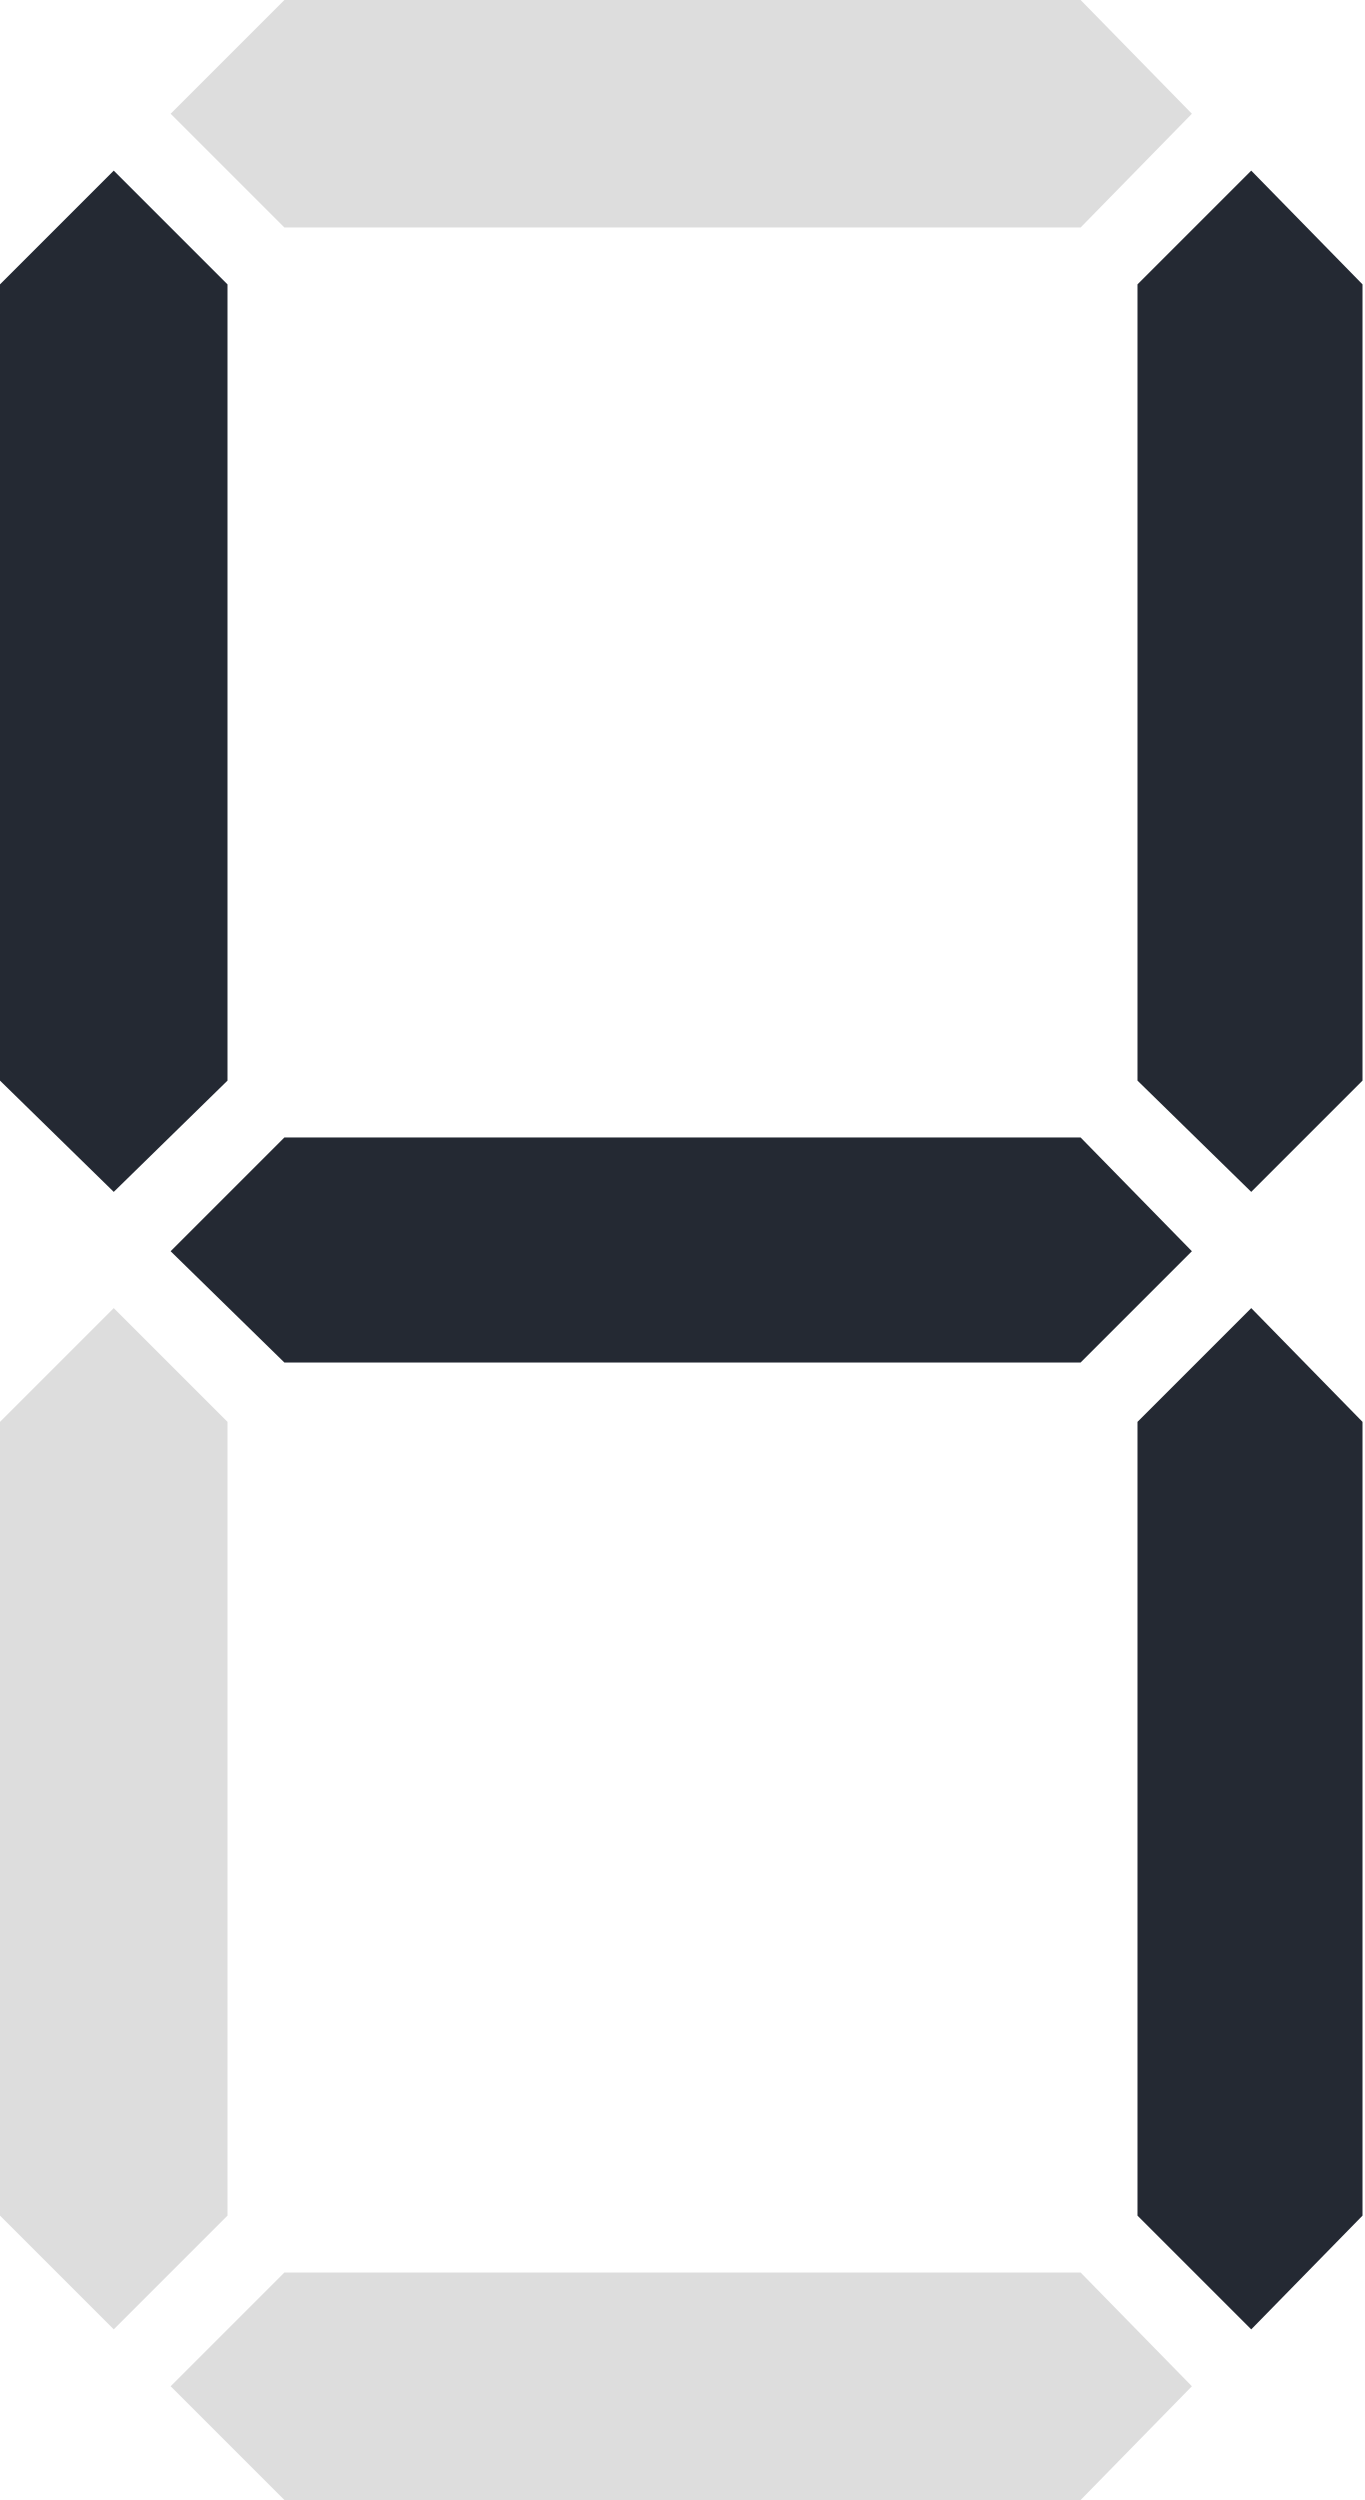
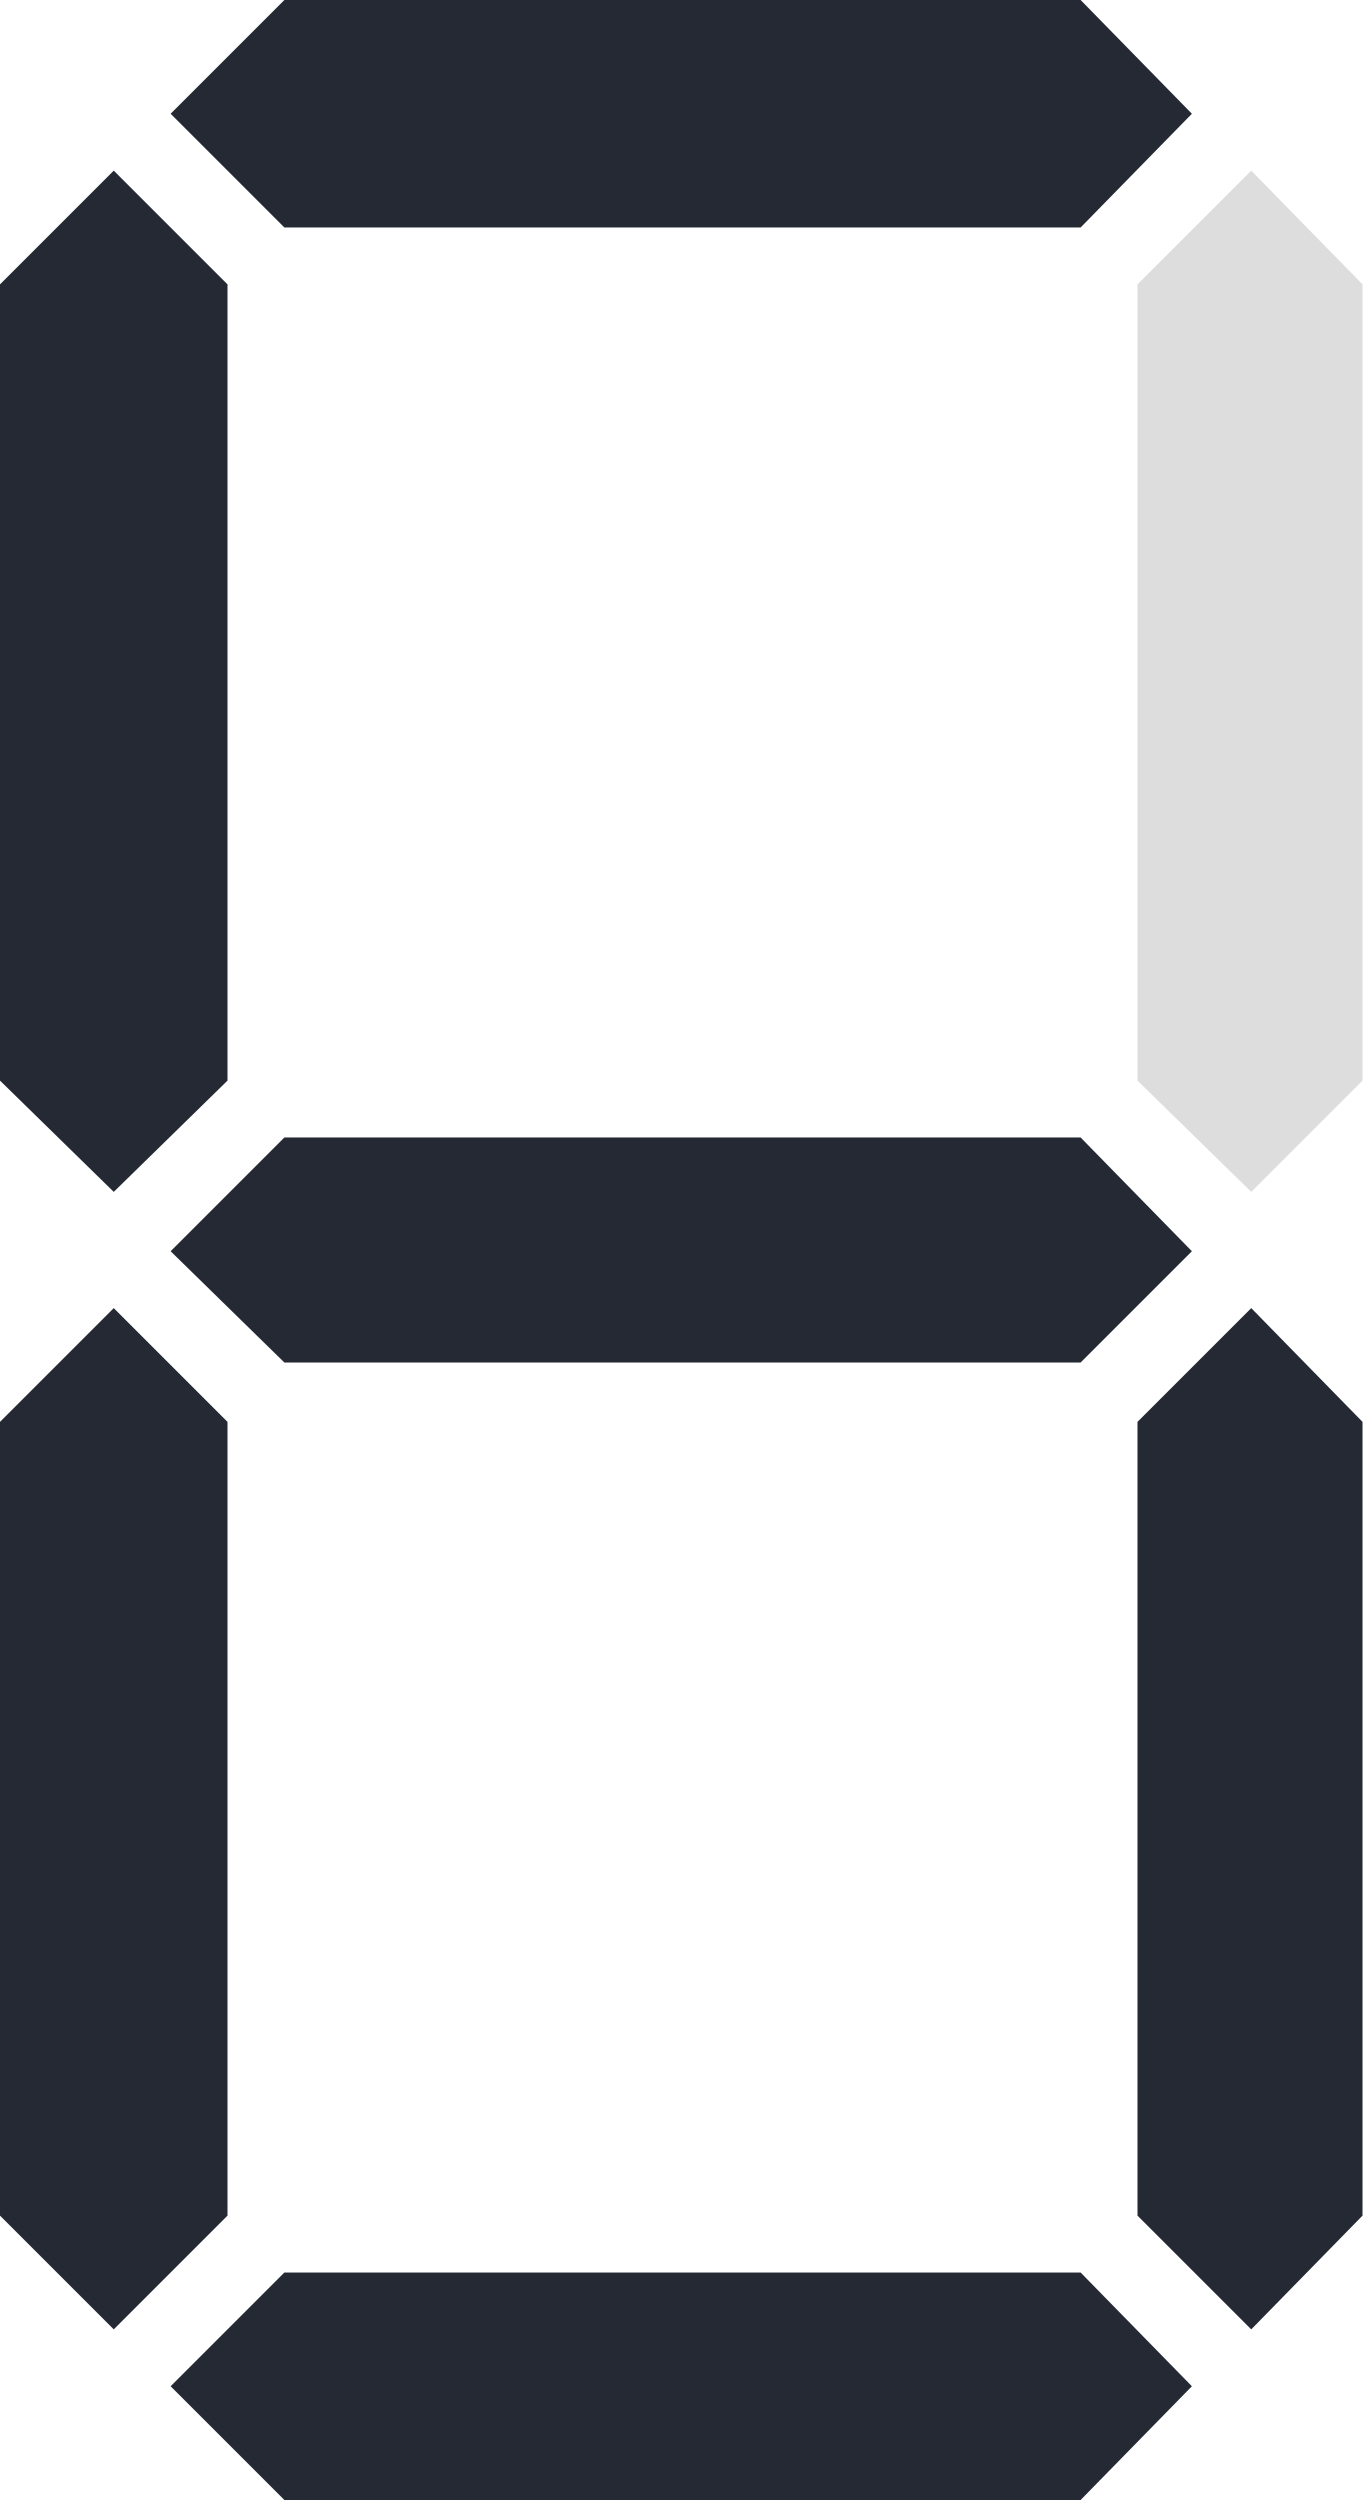
<svg xmlns="http://www.w3.org/2000/svg" version="1.1" id="Camada_1" x="0px" y="0px" viewBox="0 0 55.2 101.1" style="enable-background:new 0 0 55.2 101.1;" xml:space="preserve">
  <style type="text/css">
	.st0{fill:#242933;}
	.st1{fill:#DDDDDD;}
	.st2{fill:#3F9941;}
	.st3{fill:#C13715;}
</style>
  <polygon class="st0" points="0,43.7 0,11.5 4.6,6.9 9.2,11.5 9.2,43.7 4.6,48.2 " />
-   <polygon class="st1" points="0,89.6 0,57.5 4.6,52.9 9.2,57.5 9.2,89.6 4.6,94.2 " />
-   <polygon class="st1" points="6.9,4.6 11.5,0 43.7,0 48.2,4.6 43.7,9.2 11.5,9.2 " />
+   <polygon class="st0" points="0,89.6 0,57.5 4.6,52.9 9.2,57.5 9.2,89.6 4.6,94.2 " />
+   <polygon class="st0" points="6.9,4.6 11.5,0 43.7,0 48.2,4.6 43.7,9.2 11.5,9.2 " />
  <polygon class="st0" points="6.9,50.6 11.5,46 43.7,46 48.2,50.6 43.7,55.1 11.5,55.1 " />
-   <polygon class="st1" points="6.9,96.5 11.5,91.9 43.7,91.9 48.2,96.5 43.7,101.1 11.5,101.1 " />
-   <polygon class="st0" points="46,43.7 46,11.5 50.6,6.9 55.1,11.5 55.1,43.7 50.6,48.2 " />
+   <polygon class="st0" points="6.9,96.5 11.5,91.9 43.7,91.9 48.2,96.5 43.7,101.1 11.5,101.1 " />
+   <polygon class="st1" points="46,43.7 46,11.5 50.6,6.9 55.1,11.5 55.1,43.7 50.6,48.2 " />
  <polygon class="st0" points="46,89.6 46,57.5 50.6,52.9 55.1,57.5 55.1,89.6 50.6,94.2 " />
</svg>
